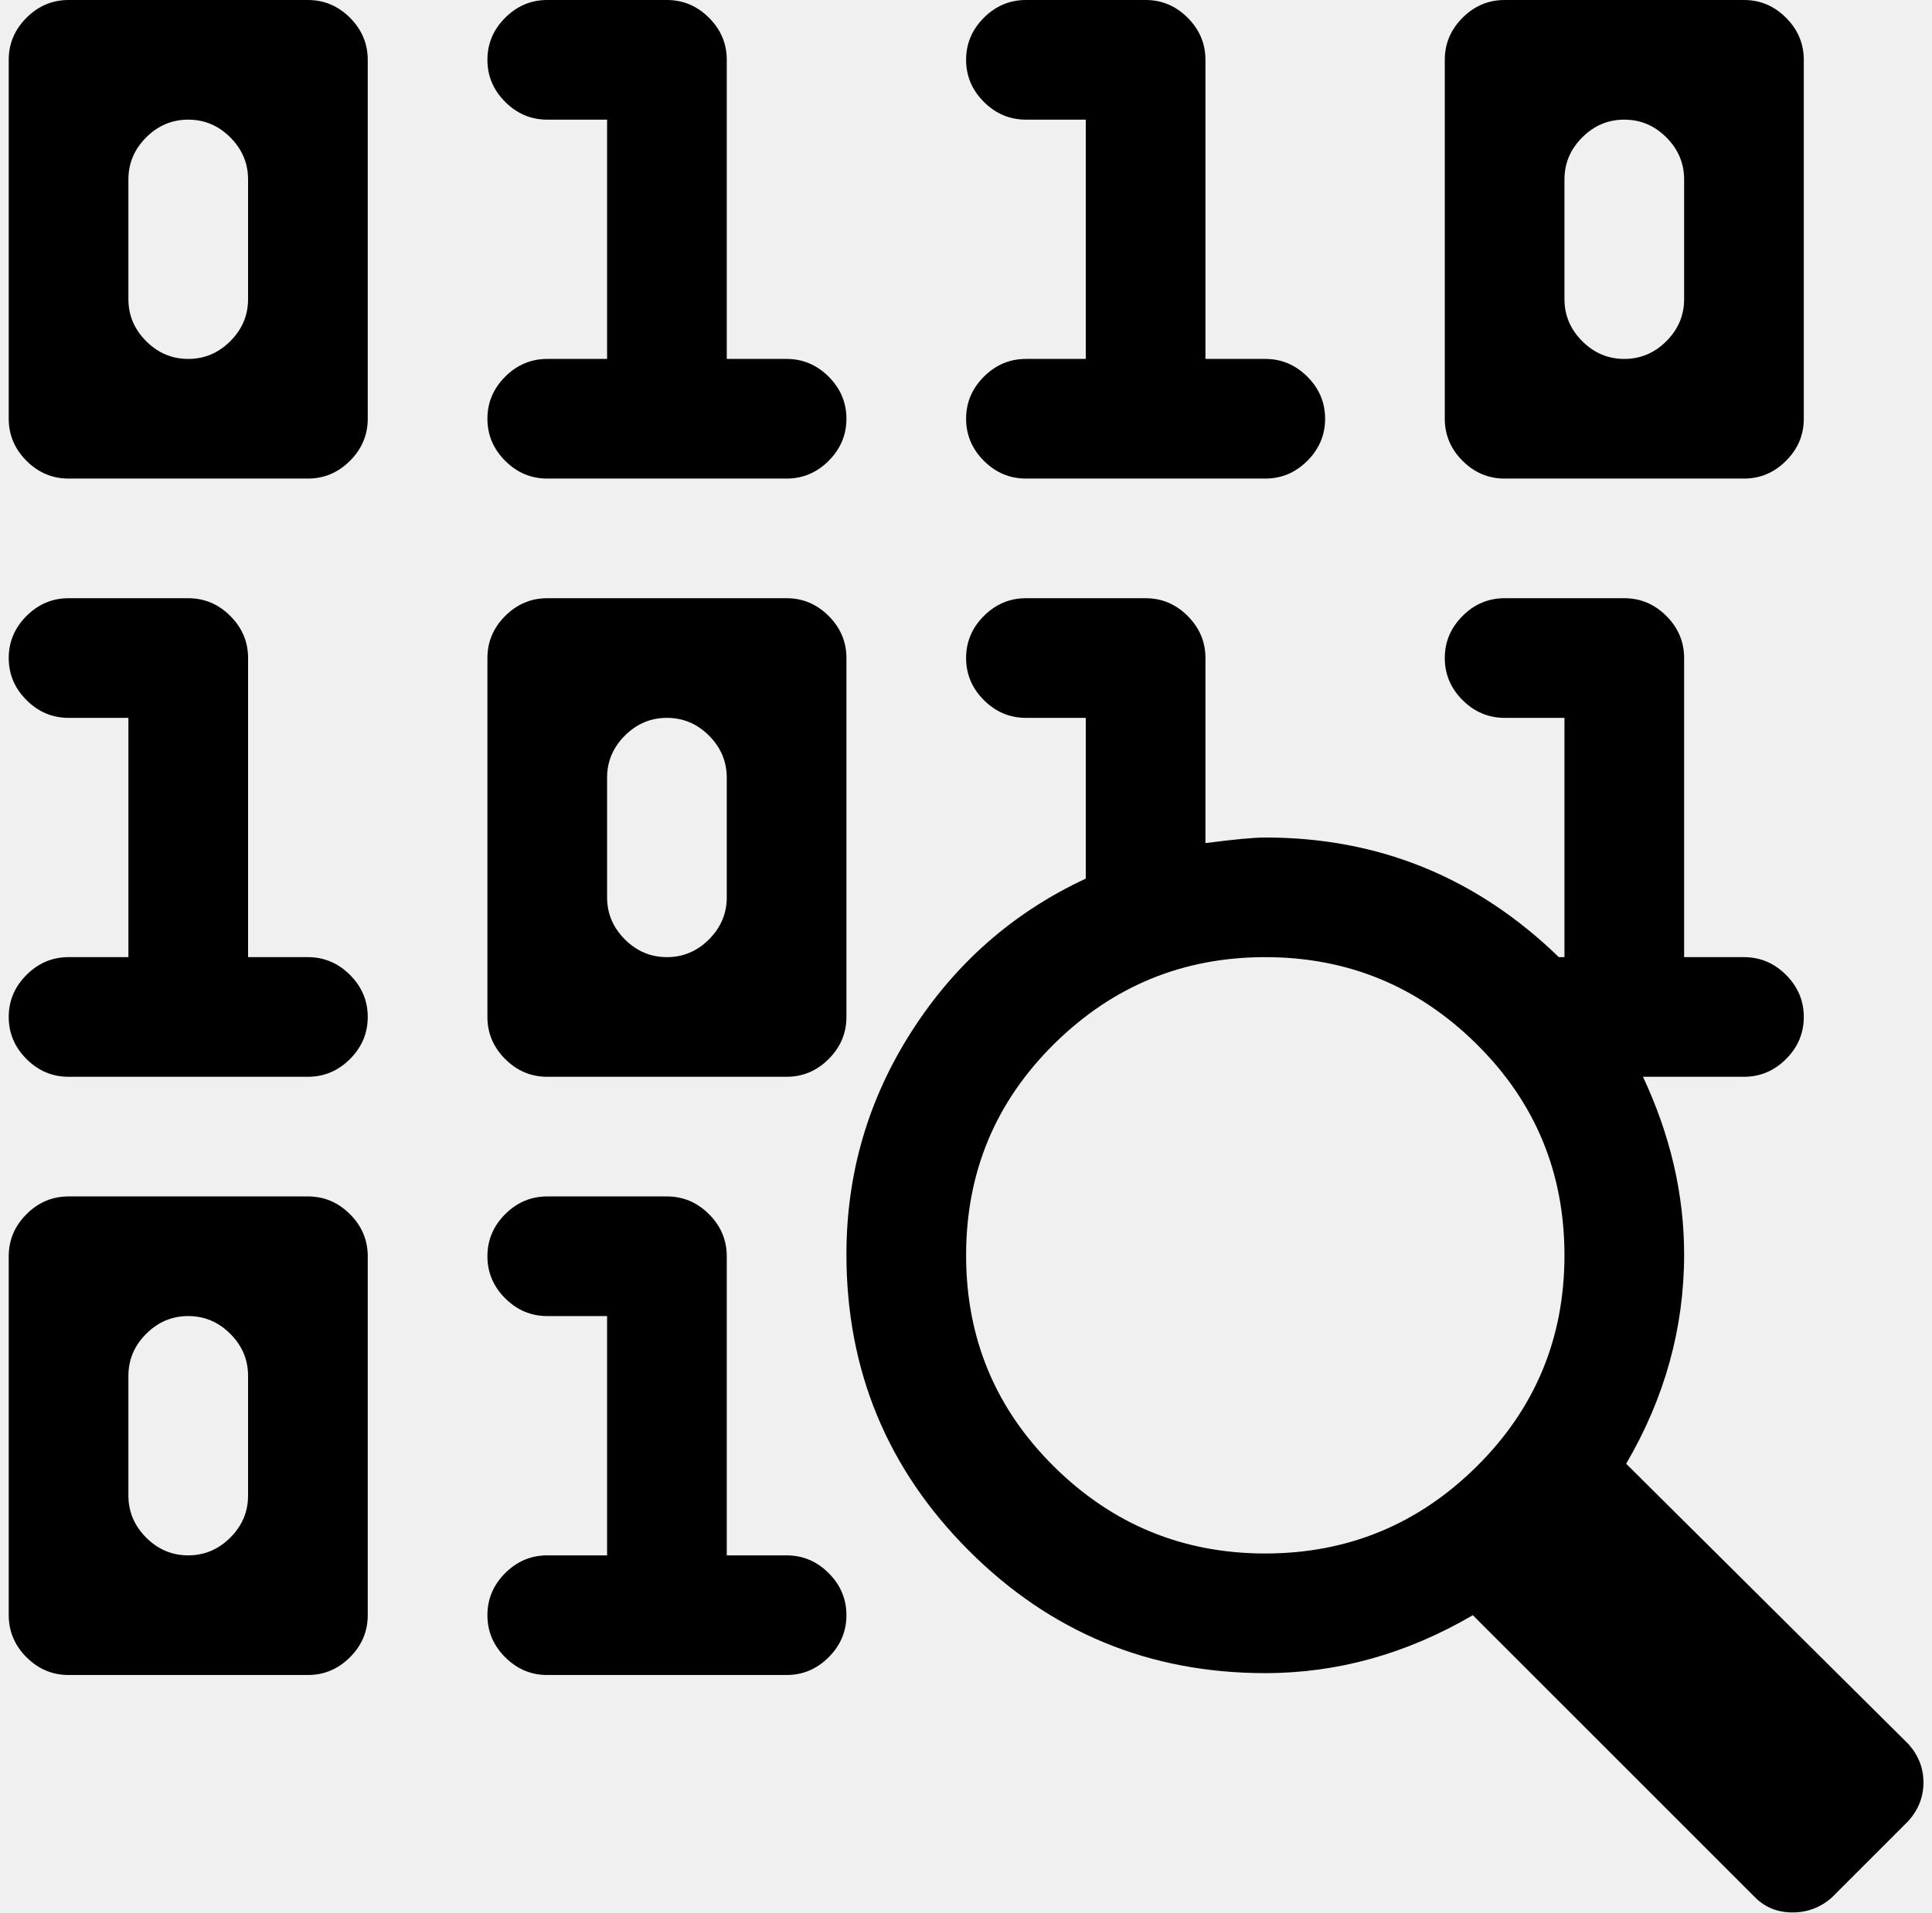
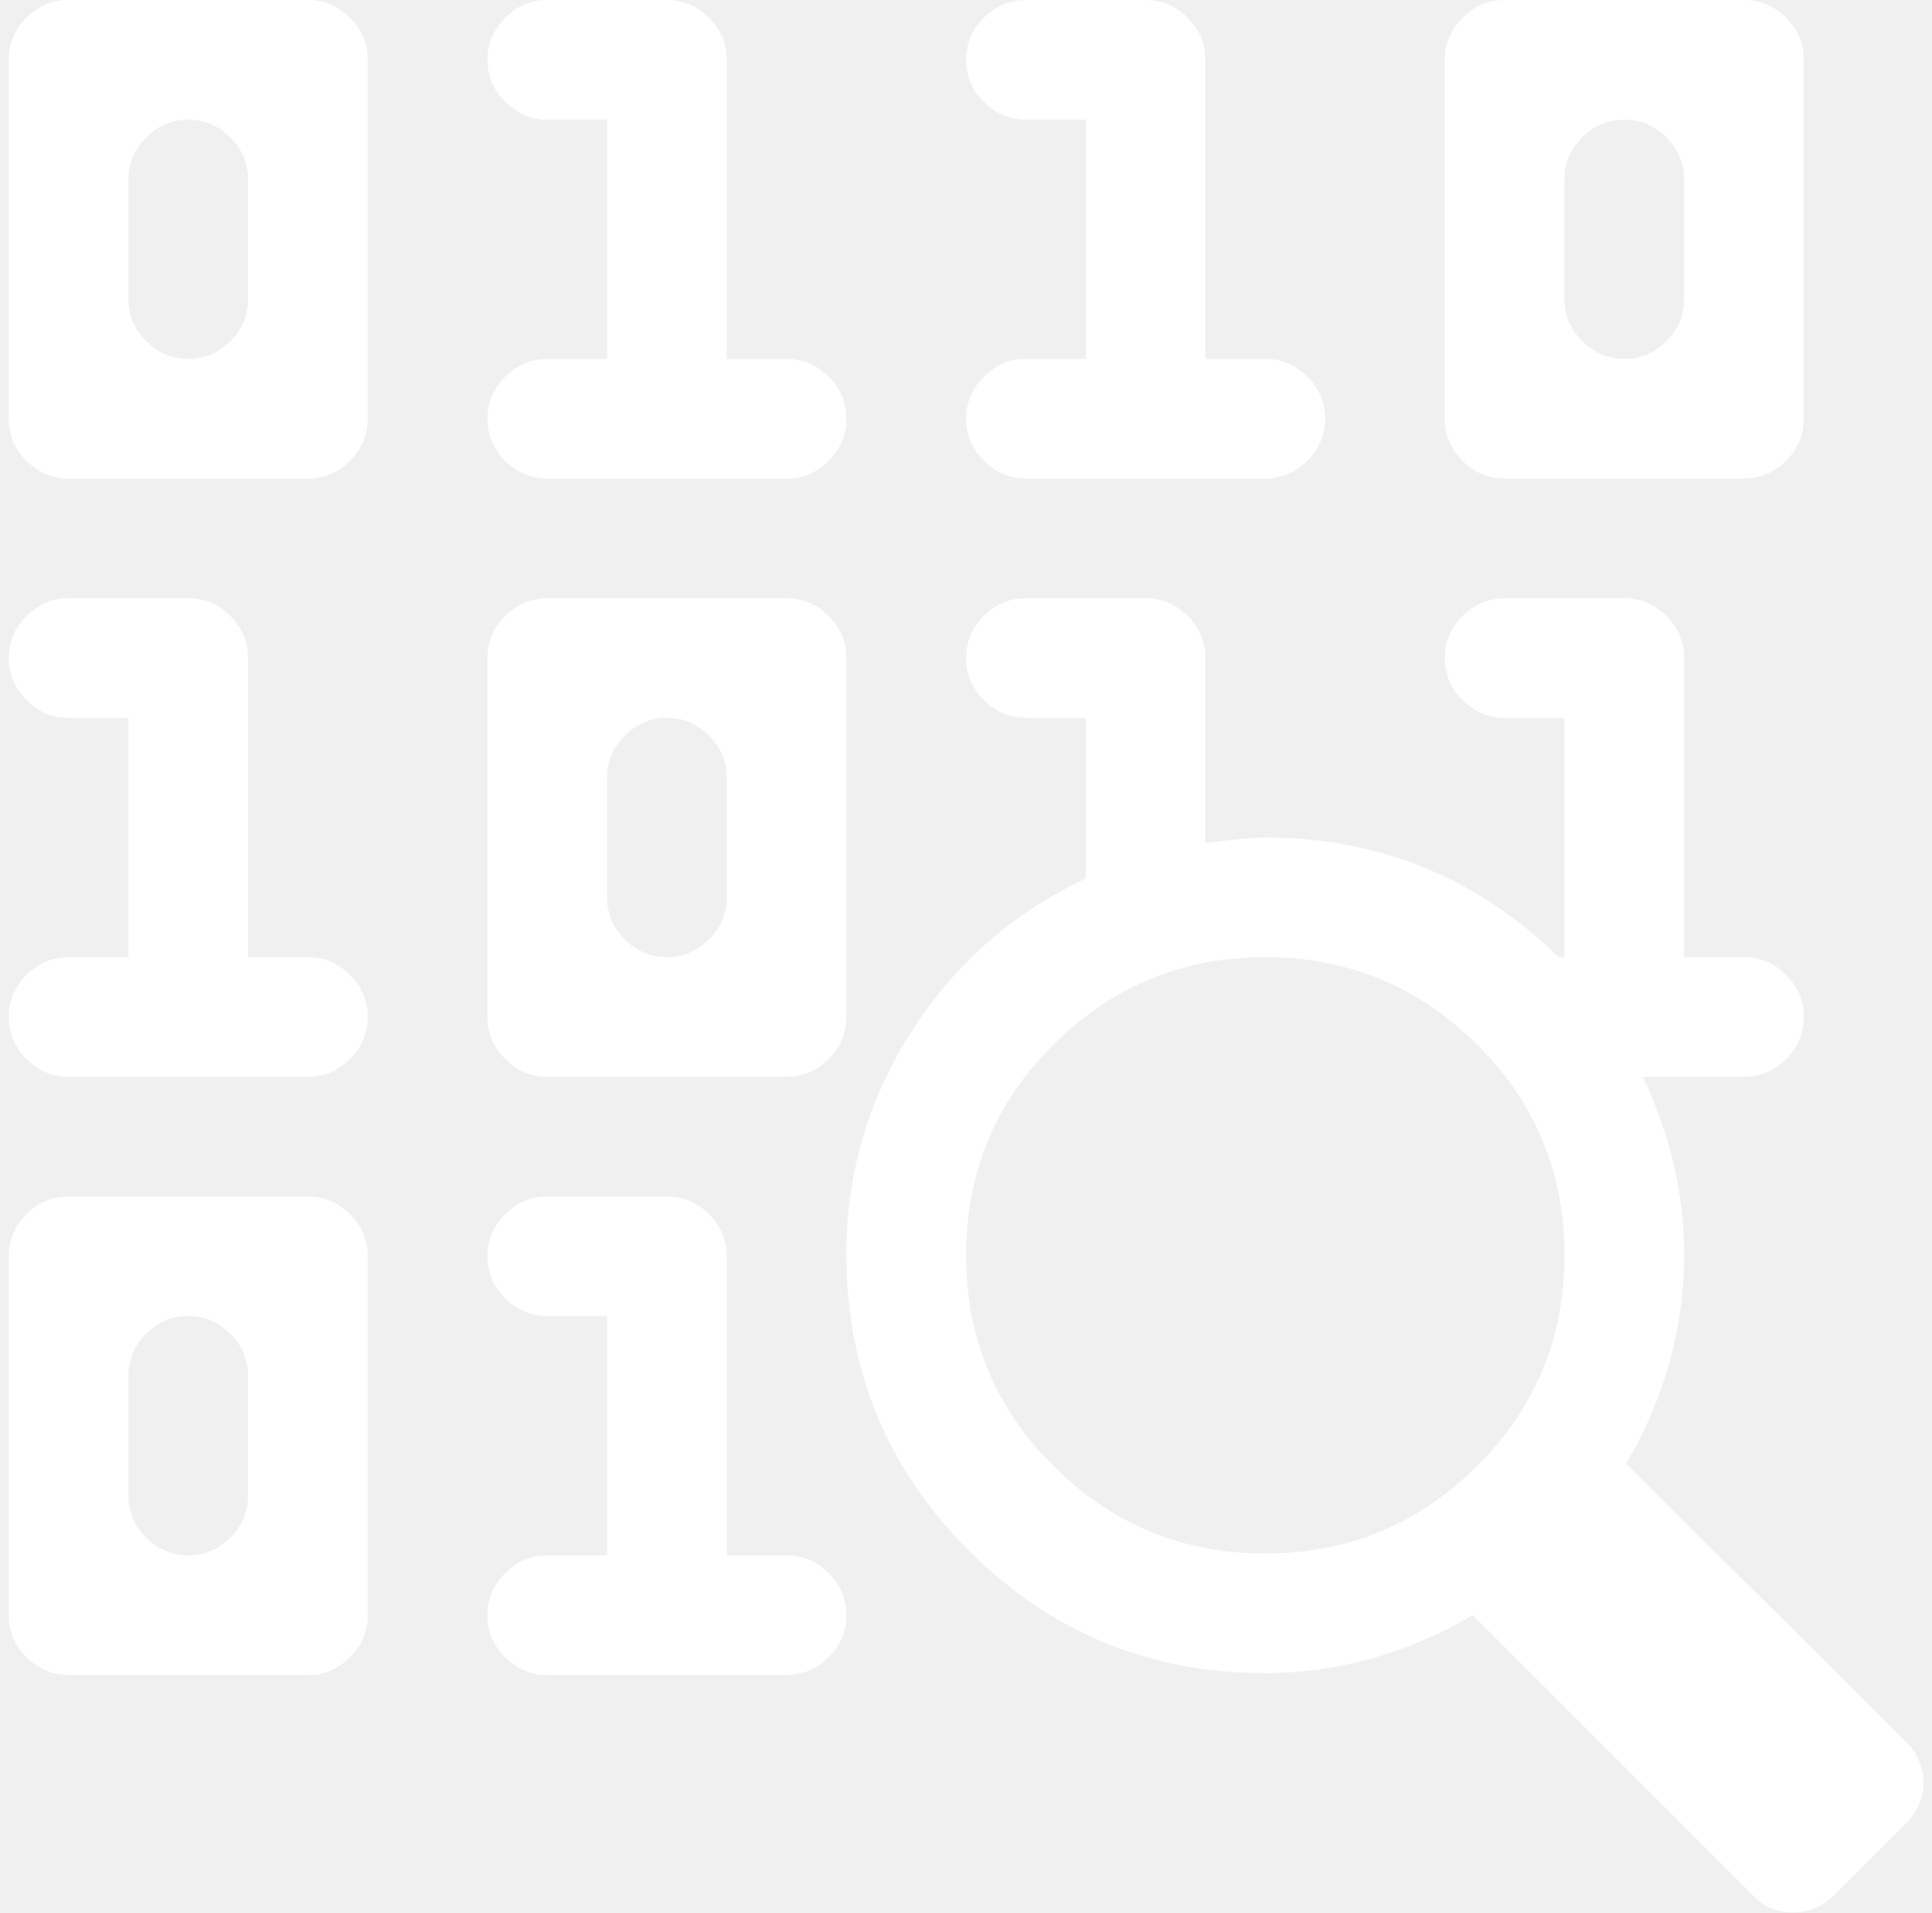
<svg xmlns="http://www.w3.org/2000/svg" aria-hidden="true" role="img" width="1.01em" height="1em" preserveAspectRatio="xMidYMid meet" viewBox="0 0 1025 1023">
-   <path d="M1016.554 974l-41 41q-9 8-21 8t-20-8l-151-151q-53 31-111 31q-93 0-158.5-65.5t-65.5-158.5q0-65 35-119.5t93-81.5v-86h-32q-13 0-22.5-9.5t-9.5-22.5t9.5-22.5t22.5-9.5h64q13 0 22.5 9.5t9.5 22.5v99q23-3 32-3q91 0 157 64h3V384h-32q-13 0-22.5-9.5t-9.5-22.5t9.5-22.5t22.5-9.5h64q13 0 22.5 9.5t9.5 22.5v160h32q13 0 22.5 9.5t9.5 22.5t-9.5 22.5t-22.5 9.5h-54q22 47 22 95q0 59-31 112l151 150q8 9 8 20.5t-8 20.5zm-344-462q-66 0-113 46.5t-47 113t47 113t113 46.5t113-46.5t47-113t-47-113t-113-46.5zm256-256h-128q-13 0-22.5-9.5t-9.5-22.5V32q0-13 9.5-22.5t22.5-9.5h128q13 0 22.5 9.5t9.5 22.5v192q0 13-9.5 22.5t-22.5 9.5zm-32-160q0-13-9.5-22.5t-22.5-9.5t-22.5 9.5t-9.5 22.5v64q0 13 9.5 22.5t22.5 9.5t22.5-9.5t9.5-22.5V96zm-224 160h-128q-13 0-22.5-9.5t-9.5-22.5t9.5-22.5t22.5-9.5h32V64h-32q-13 0-22.5-9.5t-9.5-22.5t9.5-22.5t22.5-9.5h64q13 0 22.5 9.5t9.5 22.5v160h32q13 0 22.5 9.5t9.5 22.5t-9.5 22.5t-22.5 9.5zm-256 320h-128q-13 0-22.5-9.5t-9.5-22.5V352q0-13 9.5-22.5t22.5-9.5h128q13 0 22.5 9.5t9.5 22.5v192q0 13-9.5 22.5t-22.5 9.5zm-32-160q0-13-9.5-22.5t-22.5-9.5t-22.5 9.5t-9.5 22.5v64q0 13 9.5 22.5t22.5 9.5t22.5-9.5t9.5-22.5v-64zm32-160h-128q-13 0-22.5-9.5t-9.5-22.5t9.5-22.5t22.5-9.5h32V64h-32q-13 0-22.5-9.5t-9.5-22.5t9.5-22.5t22.5-9.5h64q13 0 22.5 9.5t9.5 22.5v160h32q13 0 22.5 9.5t9.5 22.5t-9.5 22.5t-22.5 9.5zm-256 640h-128q-13 0-22.5-9.5T.554 864V672q0-13 9.5-22.5t22.5-9.5h128q13 0 22.5 9.5t9.5 22.5v192q0 13-9.5 22.5t-22.5 9.5zm-32-160q0-13-9.5-22.5t-22.5-9.5t-22.5 9.5t-9.5 22.5v64q0 13 9.5 22.5t22.5 9.5t22.5-9.5t9.5-22.5v-64zm32-160h-128q-13 0-22.5-9.5T.554 544t9.5-22.5t22.5-9.5h32V384h-32q-13 0-22.5-9.5T.554 352t9.5-22.5t22.5-9.5h64q13 0 22.5 9.5t9.5 22.5v160h32q13 0 22.5 9.5t9.5 22.5t-9.5 22.5t-22.5 9.5zm0-320h-128q-13 0-22.5-9.5T.554 224V32q0-13 9.5-22.5t22.5-9.5h128q13 0 22.5 9.5t9.5 22.5v192q0 13-9.5 22.5t-22.5 9.5zm-32-160q0-13-9.5-22.5t-22.5-9.5t-22.5 9.5t-9.5 22.5v64q0 13 9.5 22.5t22.5 9.5t22.5-9.5t9.5-22.5V96zm160 608q-13 0-22.5-9.5t-9.5-22.5t9.5-22.5t22.5-9.5h64q13 0 22.5 9.5t9.5 22.5v160h32q13 0 22.5 9.5t9.5 22.5t-9.5 22.5t-22.5 9.5h-128q-13 0-22.5-9.5t-9.5-22.5t9.5-22.5t22.5-9.5h32V704h-32z" fill="currentColor" />
+   <path d="M1016.554 974l-41 41q-9 8-21 8t-20-8l-151-151q-53 31-111 31q-93 0-158.5-65.5t-65.5-158.5q0-65 35-119.5t93-81.5v-86h-32q-13 0-22.5-9.5t-9.5-22.5t9.5-22.5t22.5-9.5h64q13 0 22.5 9.5t9.5 22.5v99q23-3 32-3q91 0 157 64h3V384h-32q-13 0-22.5-9.5t-9.5-22.5t9.5-22.5t22.5-9.5h64q13 0 22.5 9.5t9.5 22.5v160h32q13 0 22.5 9.5t9.5 22.5t-9.5 22.5t-22.5 9.5h-54q22 47 22 95q0 59-31 112l151 150q8 9 8 20.5t-8 20.5zm-344-462q-66 0-113 46.5t-47 113t47 113t113 46.5t113-46.5t47-113t-47-113t-113-46.5zm256-256h-128q-13 0-22.5-9.5t-9.5-22.5V32q0-13 9.5-22.5t22.5-9.5h128q13 0 22.5 9.5t9.5 22.5v192q0 13-9.5 22.5t-22.5 9.5zm-32-160q0-13-9.5-22.5t-22.5-9.5t-22.5 9.5t-9.5 22.5v64q0 13 9.5 22.5t22.5 9.5t22.5-9.5t9.5-22.5V96zm-224 160h-128q-13 0-22.5-9.5t-9.5-22.5t9.5-22.5t22.5-9.5h32V64h-32q-13 0-22.5-9.5t-9.5-22.5t9.5-22.5t22.5-9.5h64q13 0 22.5 9.5t9.5 22.5v160h32q13 0 22.5 9.5t9.5 22.5t-9.5 22.5t-22.5 9.5zm-256 320h-128q-13 0-22.5-9.5t-9.5-22.5V352q0-13 9.5-22.5t22.5-9.5h128q13 0 22.5 9.5t9.5 22.5v192q0 13-9.5 22.5t-22.5 9.5zm-32-160q0-13-9.5-22.5t-22.5-9.5t-22.5 9.5t-9.5 22.5v64q0 13 9.5 22.5t22.5 9.5t22.5-9.5t9.5-22.5v-64zm32-160h-128q-13 0-22.5-9.5t-9.5-22.5t9.5-22.5t22.5-9.5h32V64h-32q-13 0-22.5-9.5t-9.5-22.5t9.5-22.5t22.5-9.5h64q13 0 22.5 9.5t9.5 22.5v160h32q13 0 22.5 9.5t9.5 22.5t-9.5 22.5t-22.5 9.5zm-256 640h-128q-13 0-22.5-9.5T.554 864V672q0-13 9.5-22.5t22.5-9.5h128q13 0 22.5 9.5t9.5 22.5v192q0 13-9.5 22.5t-22.5 9.5zm-32-160q0-13-9.5-22.5t-22.5-9.5t-22.5 9.5t-9.5 22.5v64q0 13 9.5 22.5t22.5 9.5t22.5-9.5t9.5-22.5v-64zm32-160h-128q-13 0-22.5-9.5T.554 544t9.5-22.5t22.5-9.5h32V384h-32q-13 0-22.5-9.5T.554 352t9.5-22.5t22.5-9.5h64q13 0 22.5 9.5t9.5 22.5v160h32q13 0 22.5 9.5t9.5 22.5t-9.5 22.5t-22.5 9.5zm0-320h-128q-13 0-22.5-9.5T.554 224V32q0-13 9.5-22.5t22.5-9.5h128q13 0 22.5 9.5t9.5 22.5v192q0 13-9.5 22.5t-22.5 9.5zm-32-160q0-13-9.5-22.5t-22.5-9.5t-22.5 9.5t-9.5 22.5v64q0 13 9.5 22.5t22.5 9.5t22.5-9.5t9.5-22.5V96zm160 608q-13 0-22.5-9.5t-9.5-22.5t9.5-22.5t22.5-9.5h64q13 0 22.5 9.5t9.5 22.5v160h32q13 0 22.5 9.5t9.5 22.5t-9.5 22.5t-22.5 9.5h-128q-13 0-22.5-9.5t-9.5-22.5t9.5-22.5t22.5-9.5h32V704h-32z" fill="white" />
</svg>
